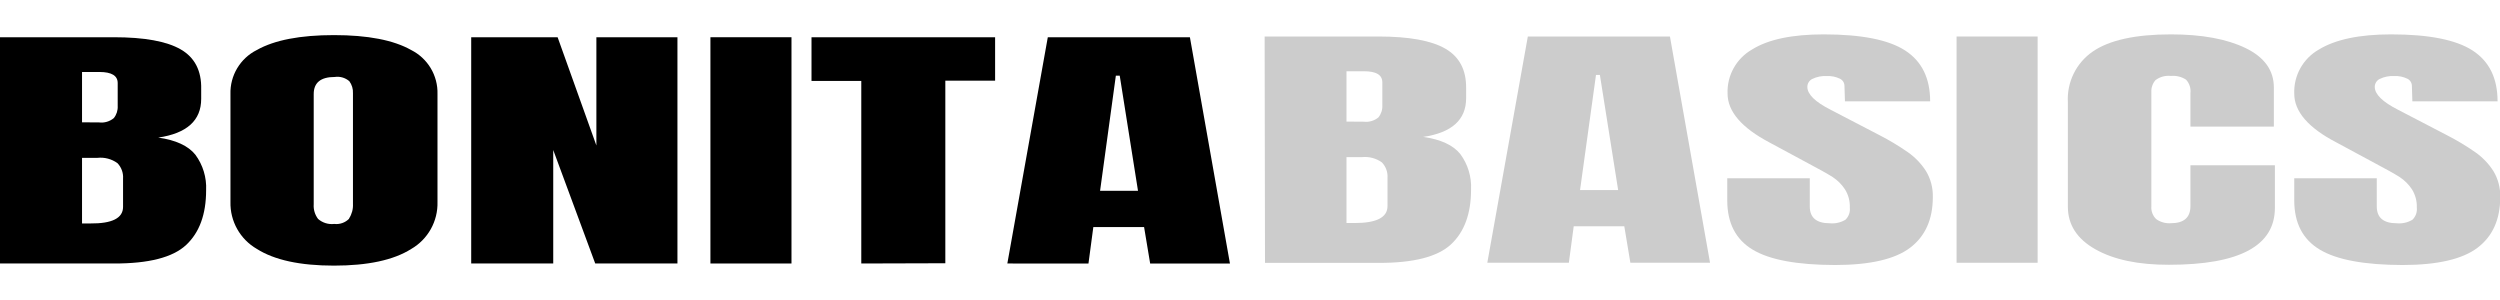
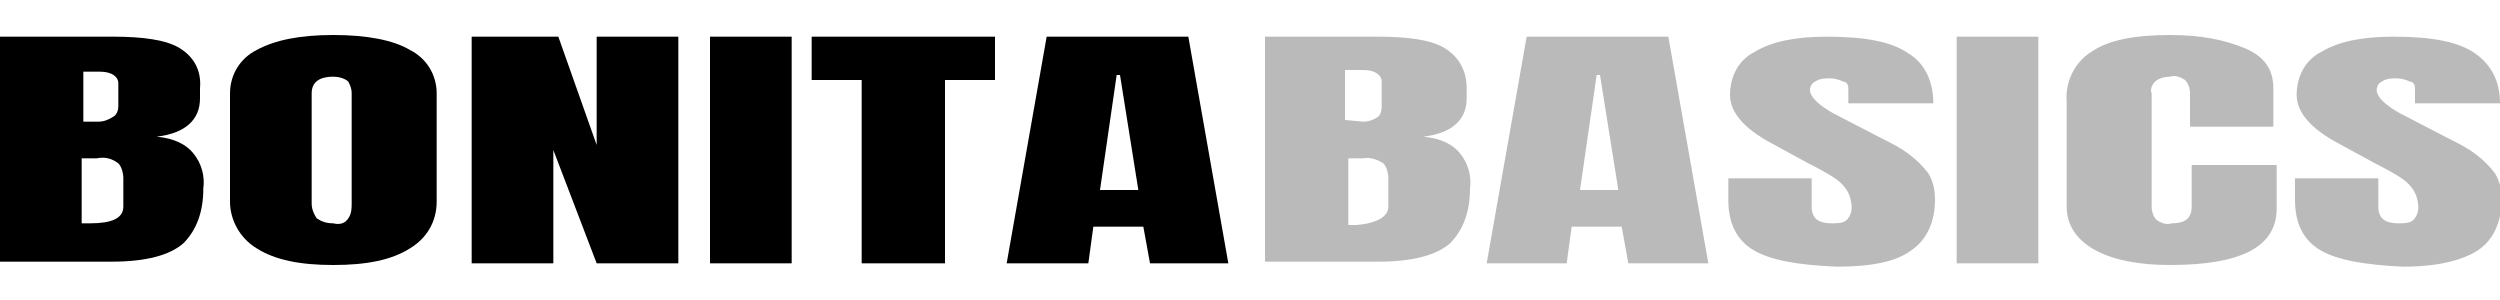
- <svg xmlns="http://www.w3.org/2000/svg" width="150" height="18" viewBox="0 0 410.81 38">
-   <defs>
-     <style>.cls-1{fill:#ccc;}</style>
-   </defs>
-   <g id="Layer_2" data-name="Layer 2">
+ <svg xmlns="http://www.w3.org/2000/svg" version="1.1" id="Layer_1" x="0px" y="0px" viewBox="0 0 150 18" style="enable-background:new 0 0 150 18;" xml:space="preserve">
+   <style type="text/css">
+ 	.st0{fill:#BABABA;}
+ </style>
+   <g id="Layer_2">
    <g id="logo">
-       <path d="M0,.47H18.7q7.54,0,11,2T33.06,9V10.6q0,5.32-7.06,6.36,4.33.61,6.1,2.81a9.09,9.09,0,0,1,1.77,5.84q0,5.93-3.29,9T18.7,37.65H0Zm16.29,14a3.18,3.18,0,0,0,2.41-.71,2.91,2.91,0,0,0,.64-2V8q0-1.82-3-1.82H13.48v8.27Zm3.93,13.9V23.71a3.34,3.34,0,0,0-.92-2.55A4.75,4.75,0,0,0,16,20.29H13.48V31.07l1.36,0Q20.22,31.12,20.22,28.35Z" />
-       <path d="M42.2,35.25a8.67,8.67,0,0,1-4.33-7.73V9.82A7.85,7.85,0,0,1,42.2,2.57Q46.54.12,54.88.12T67.56,2.57a7.85,7.85,0,0,1,4.33,7.25V27.52a8.65,8.65,0,0,1-4.33,7.75Q63.23,38,54.88,38T42.2,35.25Zm15.16-5A4,4,0,0,0,58,27.87V9.69a3.07,3.07,0,0,0-.6-2A3,3,0,0,0,55,7q-3.45,0-3.45,2.81V27.91a3.58,3.58,0,0,0,.72,2.42,3.42,3.42,0,0,0,2.65.82A2.94,2.94,0,0,0,57.37,30.29Z" />
-       <path d="M77.43,37.65V.47h14.2L98,18.26V.47h13.32V37.65H97.81L90.91,19V37.65Z" />
-       <path d="M116.74,37.65V.47h13.32V37.65Z" />
-       <path d="M141.53,37.65v-30h-8.18V.47h30.17V7.61h-8.18v30Z" />
-       <path d="M165.53,37.65,172.18.47h23.35l6.58,37.19H189l-1-6h-8.34l-.8,6Zm15.24-11.95H187L184,6.79h-.64Z" />
-       <path class="cls-1" d="M207.81.35h18.7q7.54,0,11,2t3.41,6.49v1.65q0,5.32-7.06,6.36,4.33.61,6.1,2.81a9.09,9.09,0,0,1,1.77,5.84q0,5.93-3.29,9t-11.87,3.05h-18.7Zm16.29,14a3.18,3.18,0,0,0,2.41-.71,2.91,2.91,0,0,0,.64-2V7.88q0-1.82-3-1.82h-2.89v8.27ZM228,28.22V23.59a3.34,3.34,0,0,0-.92-2.55,4.75,4.75,0,0,0-3.25-.87h-2.57V31l1.36,0Q228,31,228,28.22Z" />
-       <path class="cls-1" d="M244.4,37.53,251.06.35h23.35L281,37.53H267.91l-1-6H258.6l-.8,6Zm15.24-11.95h6.26l-3-18.92h-.64Z" />
-       <path class="cls-1" d="M288,35.37q-4.17-2.51-4.17-8.09V23.64h13.56v4.63q0,2.77,3.29,2.77a4.2,4.2,0,0,0,2.57-.58,2.4,2.4,0,0,0,.72-2,5.28,5.28,0,0,0-.8-3,7,7,0,0,0-2-2q-1.25-.8-4.45-2.49l-5.94-3.2q-6.9-3.64-6.9-8.05a8,8,0,0,1,4.05-7.25Q291.9,0,299.68,0q9.31,0,13.4,2.66T317.17,11h-14l-.08-2.55a1.31,1.31,0,0,0-.76-1.17,4.35,4.35,0,0,0-2.13-.43,4.82,4.82,0,0,0-2.41.48,1.45,1.45,0,0,0-.8,1.3q0,1.82,3.85,3.77l8,4.16a40.24,40.24,0,0,1,4.65,2.79,11,11,0,0,1,3,3.12,7.88,7.88,0,0,1,1.12,4.26q0,5.5-3.73,8.33t-12.32,2.84Q292.14,37.88,288,35.37Z" />
-       <path class="cls-1" d="M321.51,37.53V.35h13.32V37.53Z" />
-       <path class="cls-1" d="M344.33,35.32q-4.53-2.55-4.53-7V11.17a9.48,9.48,0,0,1,4.09-8.35Q348,0,356.73,0,364.35,0,369,2.25t4.65,6.49v6.41H359.94V9.65a2.78,2.78,0,0,0-.72-2.21,3.92,3.92,0,0,0-2.49-.61,3.54,3.54,0,0,0-2.53.69,2.78,2.78,0,0,0-.68,2V28.22a2.64,2.64,0,0,0,.8,2.14,3.68,3.68,0,0,0,2.41.67q3.21,0,3.21-2.81V21.51h13.88v7q0,9.35-17.41,9.35Q348.87,37.88,344.33,35.32Z" />
-       <path class="cls-1" d="M381.2,35.37Q377,32.86,377,27.27V23.64h13.56v4.63q0,2.77,3.29,2.77a4.2,4.2,0,0,0,2.57-.58,2.4,2.4,0,0,0,.72-2,5.28,5.28,0,0,0-.8-3,7,7,0,0,0-2-2q-1.25-.8-4.45-2.49l-5.94-3.2Q377,14.16,377,9.74a8,8,0,0,1,4.05-7.25Q385.13,0,392.92,0q9.31,0,13.4,2.66T410.41,11h-14l-.08-2.55a1.31,1.31,0,0,0-.76-1.17,4.35,4.35,0,0,0-2.13-.43,4.82,4.82,0,0,0-2.41.48,1.45,1.45,0,0,0-.8,1.3q0,1.82,3.85,3.77l8,4.16a40.24,40.24,0,0,1,4.65,2.79,11,11,0,0,1,3,3.12,7.88,7.88,0,0,1,1.12,4.26q0,5.5-3.73,8.33t-12.32,2.84Q385.38,37.88,381.2,35.37Z" />
+       <path d="M0,2.2h6.8c1.8,0,3.2,0.2,4,0.7s1.3,1.3,1.2,2.4v0.6c0,1.3-0.9,2.1-2.6,2.3c1.1,0.1,1.8,0.5,2.2,1    c0.5,0.6,0.7,1.4,0.6,2.1c0,1.4-0.4,2.5-1.2,3.3c-0.8,0.7-2.2,1.1-4.3,1.1H0V2.2z M5.9,7.3c0.3,0,0.6-0.1,0.9-0.3    C7,6.9,7.1,6.6,7.1,6.4V5c0-0.4-0.4-0.7-1.1-0.7H5v3H5.9z M7.4,12.4v-1.7c0-0.3-0.1-0.7-0.3-0.9C6.7,9.5,6.3,9.4,5.8,9.5H4.9v3.9    h0.5C6.7,13.4,7.4,13.1,7.4,12.4L7.4,12.4z" />
+       <path d="M15.4,14.9c-1-0.6-1.6-1.7-1.6-2.8V5.6c0-1.1,0.6-2.1,1.6-2.6C16.5,2.4,18,2.1,20,2.1s3.6,0.3,4.6,0.9    c1,0.5,1.6,1.5,1.6,2.6v6.5c0,1.2-0.6,2.2-1.6,2.8c-1.1,0.7-2.6,1-4.6,1S16.5,15.6,15.4,14.9z M20.9,13.1c0.2-0.3,0.2-0.6,0.2-0.9    V5.6c0-0.3-0.1-0.5-0.2-0.7c-0.2-0.2-0.6-0.3-0.9-0.3c-0.8,0-1.3,0.3-1.3,1v6.6c0,0.3,0.1,0.6,0.3,0.9c0.3,0.2,0.6,0.3,1,0.3    C20.4,13.5,20.7,13.4,20.9,13.1L20.9,13.1z" />
+       <path d="M28.3,15.8V2.2h5.2l2.3,6.5V2.2h4.9v13.6h-4.9L33.2,9v6.8H28.3z" />
+       <path d="M42.6,15.8V2.2h4.9v13.6H42.6z" />
+       <path d="M51.7,15.8v-11h-3V2.2h11v2.6h-3v11H51.7z" />
+       <path d="M60.4,15.8l2.4-13.6h8.5l2.4,13.6H69l-0.4-2.2h-3l-0.3,2.2H60.4z M66,11.4h2.3l-1.1-6.9H67L66,11.4z" />
+       <path class="st0" d="M75.9,2.2h6.8c1.8,0,3.2,0.2,4,0.7S88,4.2,88,5.3v0.6c0,1.3-0.9,2.1-2.6,2.3c1.1,0.1,1.8,0.5,2.2,1    c0.5,0.6,0.7,1.4,0.6,2.1c0,1.4-0.4,2.5-1.2,3.3c-0.8,0.7-2.2,1.1-4.3,1.1h-6.8L75.9,2.2z M81.8,7.3c0.3,0,0.6-0.1,0.9-0.3    c0.2-0.2,0.2-0.5,0.2-0.7V4.9c0-0.4-0.4-0.7-1.1-0.7h-1.1v3L81.8,7.3z M83.3,12.4v-1.7c0-0.3-0.1-0.7-0.3-0.9    c-0.3-0.2-0.8-0.4-1.2-0.3h-0.9v4h0.5C82.6,13.4,83.3,13,83.3,12.4z" />
+       <path class="st0" d="M89.2,15.8l2.4-13.6h8.5l2.4,13.6h-4.8l-0.4-2.2h-3L94,15.8H89.2z M94.8,11.4h2.3L96,4.5h-0.2L94.8,11.4z" />
+       <path class="st0" d="M105.2,15c-1-0.6-1.5-1.6-1.5-3v-1.3h5v1.7c0,0.7,0.4,1,1.2,1c0.3,0,0.7,0,0.9-0.2c0.2-0.2,0.3-0.5,0.3-0.7    c0-0.4-0.1-0.8-0.3-1.1c-0.2-0.3-0.4-0.5-0.7-0.7c-0.3-0.2-0.8-0.5-1.6-0.9l-2.2-1.2c-1.7-0.9-2.5-1.9-2.5-2.9    c0-1.1,0.5-2.1,1.5-2.6c1-0.6,2.4-0.9,4.3-0.9c2.3,0,3.9,0.3,4.9,1c1,0.6,1.5,1.7,1.5,3h-5.1V5.3c0-0.2-0.1-0.4-0.3-0.4    c-0.2-0.1-0.5-0.2-0.8-0.2s-0.6,0-0.9,0.2c-0.2,0.1-0.3,0.3-0.3,0.5c0,0.4,0.5,0.9,1.4,1.4l2.9,1.5c0.6,0.3,1.2,0.6,1.7,1    c0.4,0.3,0.8,0.7,1.1,1.1c0.3,0.5,0.4,1,0.4,1.6c0,1.3-0.5,2.4-1.4,3c-0.9,0.7-2.4,1-4.5,1C107.8,15.9,106.2,15.6,105.2,15z" />
+       <path class="st0" d="M117.4,15.8V2.2h4.9v13.6H117.4z" />
+       <path class="st0" d="M125.7,15c-1.1-0.6-1.7-1.5-1.7-2.6V6.1c-0.1-1.2,0.5-2.4,1.5-3c1-0.7,2.6-1,4.7-1c1.9,0,3.3,0.3,4.5,0.8    s1.7,1.3,1.7,2.4v2.3h-5v-2c0-0.3-0.1-0.6-0.3-0.8c-0.3-0.2-0.6-0.3-0.9-0.2c-0.3,0-0.7,0.1-0.9,0.3c-0.2,0.2-0.3,0.5-0.2,0.7v6.8    c0,0.3,0.1,0.6,0.3,0.8c0.3,0.2,0.6,0.3,0.9,0.2c0.8,0,1.2-0.3,1.2-1V9.9h5.1v2.6c0,2.3-2.1,3.4-6.4,3.4    C128.3,15.9,126.8,15.6,125.7,15z" />
+       <path class="st0" d="M139.2,15c-1-0.6-1.5-1.6-1.5-3v-1.3h5v1.7c0,0.7,0.4,1,1.2,1c0.3,0,0.7,0,0.9-0.2s0.3-0.5,0.3-0.7    c0-0.4-0.1-0.8-0.3-1.1s-0.4-0.5-0.7-0.7s-0.8-0.5-1.6-0.9l-2.2-1.2c-1.7-0.9-2.5-1.9-2.5-2.9c0-1.1,0.5-2.1,1.5-2.6    c1-0.6,2.4-0.9,4.3-0.9c2.3,0,3.9,0.3,4.9,1s1.5,1.7,1.5,3h-5.1V5.3c0-0.2-0.1-0.4-0.3-0.4c-0.2-0.1-0.5-0.2-0.8-0.2    s-0.6,0-0.9,0.2c-0.2,0.1-0.3,0.3-0.3,0.5c0,0.4,0.5,0.9,1.4,1.4l2.9,1.5c0.6,0.3,1.2,0.6,1.7,1c0.4,0.3,0.8,0.7,1.1,1.1    c0.3,0.5,0.4,1,0.4,1.6c0,1.3-0.5,2.4-1.4,3s-2.4,1-4.5,1C141.9,15.9,140.2,15.6,139.2,15z" />
    </g>
  </g>
</svg>
